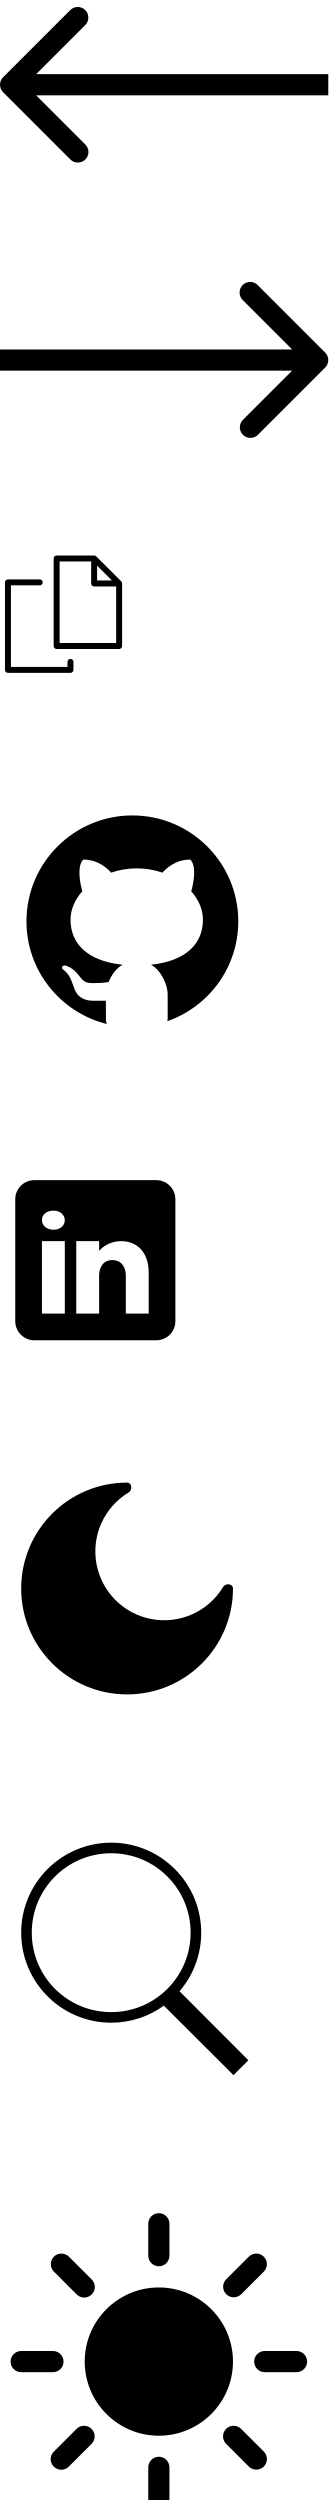
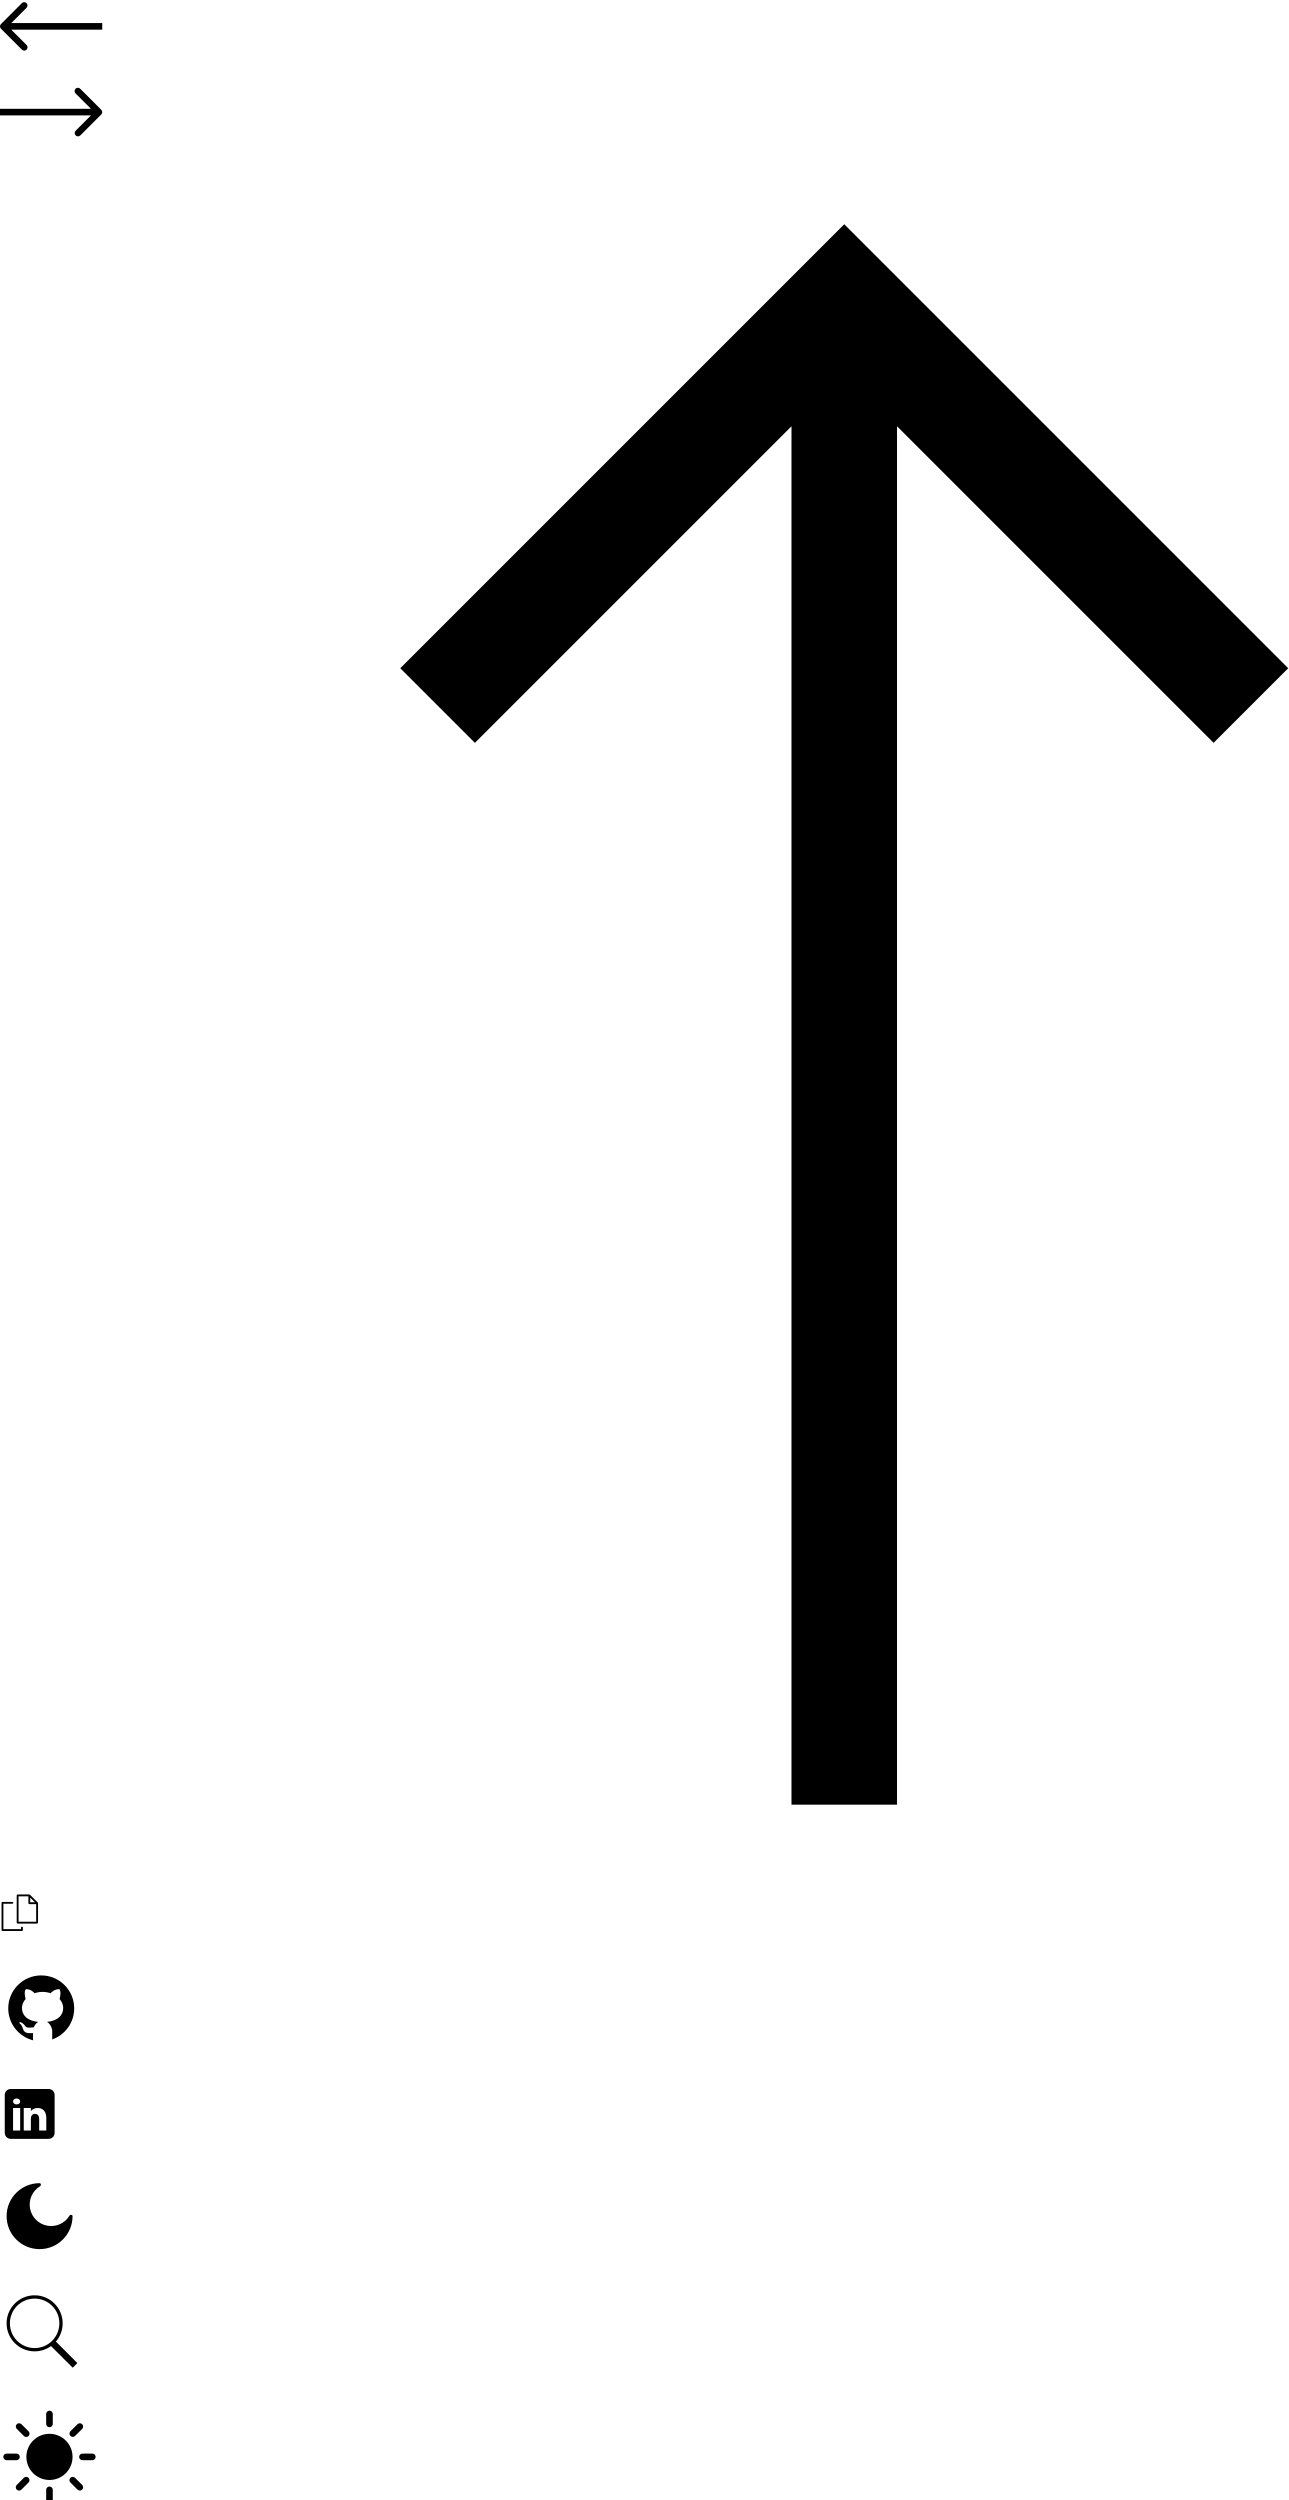
<svg xmlns="http://www.w3.org/2000/svg" xmlns:xlink="http://www.w3.org/1999/xlink">
  <symbol id="icon-arrow-left" viewBox="0 0 31 16">
    <path d="M.293 7.293a1 1 0 000 1.414l6.364 6.364a1 1 0 001.414-1.414L2.414 8l5.657-5.657A1 1 0 006.657.93L.293 7.293zM31 7H1v2h30V7z" />
  </symbol>
  <symbol id="icon-arrow-right" viewBox="0 0 31 16">
    <path d="M30.707 8.707a1 1 0 000-1.414L24.343.929a1 1 0 10-1.414 1.414L28.586 8l-5.657 5.657a1 1 0 001.414 1.414l6.364-6.364zM0 9h30V7H0v2z" />
+   </symbol>
+   <symbol id="icon-arrow-top" viewBox="0 0 512 512">
+     <path d="M390.624 150.625L256 16 121.376 150.625l22.628 22.627 95.997-95.998v417.982h32V77.257l95.995 95.995 22.628-22.627z" />
  </symbol>
  <symbol id="icon-copy" viewBox="0 0 12 12">
    <g clip-path="url(#clip0_2_177)">
      <path d="M11.524 3.06a.272.272 0 00-.007-.036v.002a.275.275 0 00-.068-.128L9.088.537a.28.28 0 00-.126-.068H8.96a.248.248 0 00-.034-.007h-.002A.256.256 0 008.89.455H5.346a.281.281 0 00-.28.281V9c0 .156.125.282.28.282h5.904A.281.281 0 0011.53 9V3.097a.342.342 0 00-.007-.039v.002h.001zM9.17 1.415l1.4 1.4h-1.4v-1.4zM5.628 8.719V1.017h2.98v2.08c0 .155.125.281.28.281h2.08v5.34h-5.34zm1.025 1.5a.281.281 0 00-.281.281v.476h-5.34V3.274H3.75a.281.281 0 000-.562h-3a.281.281 0 00-.281.28v8.266c0 .155.126.28.281.28h5.903a.281.281 0 00.282-.28V10.5a.281.281 0 00-.282-.281z" />
    </g>
    <defs>
      <clipPath id="clip0_2_177">
        <path d="M0 0h12v12H0z" />
      </clipPath>
    </defs>
  </symbol>
  <symbol id="icon-github" viewBox="0 0 25 26">
    <path d="M12.5 3c-5.522 0-10 4.478-10 10 0 4.686 3.227 8.607 7.577 9.692a1.459 1.459 0 01-.077-.486v-1.71H8.743c-.684 0-1.292-.293-1.587-.84-.328-.608-.384-1.537-1.196-2.105-.24-.19-.058-.405.22-.376.513.145.938.497 1.338 1.018.398.523.585.641 1.33.641.36 0 .9-.02 1.409-.1.273-.695.745-1.334 1.323-1.636-3.33-.342-4.92-1.999-4.92-4.248 0-.968.413-1.905 1.114-2.694-.23-.784-.519-2.381.088-2.99 1.499 0 2.405.972 2.622 1.235A7.493 7.493 0 0112.912 8a7.49 7.49 0 012.435.402c.216-.26 1.122-1.235 2.624-1.235.61.609.317 2.213.085 2.995.697.787 1.107 1.721 1.107 2.688 0 2.248-1.587 3.903-4.912 4.248.915.477 1.582 1.819 1.582 2.83v2.278c0 .087-.019.149-.029.223C19.701 21.063 22.5 17.363 22.5 13c0-5.522-4.477-10-10-10z" />
  </symbol>
  <symbol id="icon-linkedin" viewBox="0 0 18 18">
    <path d="M14.76 1.44H3.24a1.8 1.8 0 00-1.8 1.8v11.52a1.8 1.8 0 001.8 1.8h11.52a1.8 1.8 0 001.8-1.8V3.24a1.8 1.8 0 00-1.8-1.8zM6.12 7.2v6.84H3.96V7.2h2.16zM3.96 5.21c0-.505.432-.89 1.08-.89.648 0 1.055.385 1.08.89 0 .503-.403.91-1.08.91-.648 0-1.08-.407-1.08-.91zm10.08 8.83h-2.16v-3.6c0-.72-.36-1.44-1.26-1.454h-.028c-.872 0-1.232.741-1.232 1.454v3.6H7.2V7.2h2.16v.922s.695-.922 2.092-.922c1.43 0 2.588.983 2.588 2.974v3.866z" />
  </symbol>
  <symbol id="icon-moon" viewBox="0 0 24 24">
    <path d="M12 22c5.523 0 10-4.477 10-10 0-.463-.694-.54-.933-.143a6.5 6.5 0 11-8.924-8.924C12.54 2.693 12.463 2 12 2 6.477 2 2 6.477 2 12s4.477 10 10 10z" />
  </symbol>
  <symbol id="icon-search" viewBox="0 0 25 26">
    <path d="M10.5 2C5.81 2 2 5.81 2 10.5c0 4.69 3.81 8.5 8.5 8.5 1.855 0 3.57-.598 4.969-1.61l6.578 6.563 1.406-1.406-6.5-6.516A8.461 8.461 0 0019 10.5C19 5.81 15.19 2 10.5 2zm0 1c4.148 0 7.5 3.352 7.5 7.5S14.648 18 10.5 18A7.492 7.492 0 013 10.5C3 6.352 6.352 3 10.5 3z" />
  </symbol>
  <symbol id="icon-sun" viewBox="0 0 30 30">
    <g clip-path="url(#clip0_6_522)">
      <path d="M14.984.986A1 1 0 0014 2v3a1 1 0 102 0V2A1.001 1.001 0 0014.984.986zM5.796 4.8a1 1 0 00-.695 1.717l2.121 2.12a1 1 0 101.414-1.413l-2.12-2.121a1 1 0 00-.72-.303zm18.376 0a1 1 0 00-.688.303l-2.121 2.12a1 1 0 101.414 1.415l2.121-2.121a1 1 0 00-.726-1.717zM15 8a7 7 0 100 14 7 7 0 000-14zM2 14a1 1 0 100 2h3a1 1 0 100-2H2zm23 0a1 1 0 100 2h3a1 1 0 100-2h-3zM7.91 21.06a1 1 0 00-.688.303l-2.12 2.121a1 1 0 101.413 1.414l2.121-2.12a1 1 0 00-.726-1.717zm14.15 0a1 1 0 00-.697 1.717l2.121 2.121a1 1 0 101.414-1.414l-2.121-2.12a1 1 0 00-.717-.303zm-7.076 2.926A1 1 0 0014 25v3a1 1 0 102 0v-3a1 1 0 00-1.016-1.014z" />
    </g>
    <defs>
      <clipPath id="clip0_6_522">
        <path d="M0 0h30v30H0z" />
      </clipPath>
    </defs>
  </symbol>
  <view id="icon-arrow-left-view" viewBox="0 0 31 16" />
  <view id="icon-arrow-right-view" viewBox="0 26 31 16" />
-   <view id="icon-copy-view" viewBox="0 52 12 12" />
-   <view id="icon-github-view" viewBox="0 74 25 26" />
-   <view id="icon-linkedin-view" viewBox="0 110 18 18" />
-   <view id="icon-moon-view" viewBox="0 138 24 24" />
-   <view id="icon-search-view" viewBox="0 172 25 26" />
-   <view id="icon-sun-view" viewBox="0 208 30 30" />
+   <view id="icon-arrow-top-view" viewBox="0 52 512 512" />
+   <view id="icon-copy-view" viewBox="0 574 12 12" />
+   <view id="icon-github-view" viewBox="0 596 25 26" />
+   <view id="icon-linkedin-view" viewBox="0 632 18 18" />
+   <view id="icon-moon-view" viewBox="0 660 24 24" />
+   <view id="icon-search-view" viewBox="0 694 25 26" />
+   <view id="icon-sun-view" viewBox="0 730 30 30" />
  <use xlink:href="#icon-arrow-left" x="0" y="0" width="31" height="16" />
  <use xlink:href="#icon-arrow-right" x="0" y="26" width="31" height="16" />
-   <use xlink:href="#icon-copy" x="0" y="52" width="12" height="12" />
-   <use xlink:href="#icon-github" x="0" y="74" width="25" height="26" />
-   <use xlink:href="#icon-linkedin" x="0" y="110" width="18" height="18" />
-   <use xlink:href="#icon-moon" x="0" y="138" width="24" height="24" />
-   <use xlink:href="#icon-search" x="0" y="172" width="25" height="26" />
-   <use xlink:href="#icon-sun" x="0" y="208" width="30" height="30" />
+   <use xlink:href="#icon-arrow-top" x="0" y="52" width="512" height="512" />
+   <use xlink:href="#icon-copy" x="0" y="574" width="12" height="12" />
+   <use xlink:href="#icon-github" x="0" y="596" width="25" height="26" />
+   <use xlink:href="#icon-linkedin" x="0" y="632" width="18" height="18" />
+   <use xlink:href="#icon-moon" x="0" y="660" width="24" height="24" />
+   <use xlink:href="#icon-search" x="0" y="694" width="25" height="26" />
+   <use xlink:href="#icon-sun" x="0" y="730" width="30" height="30" />
</svg>
